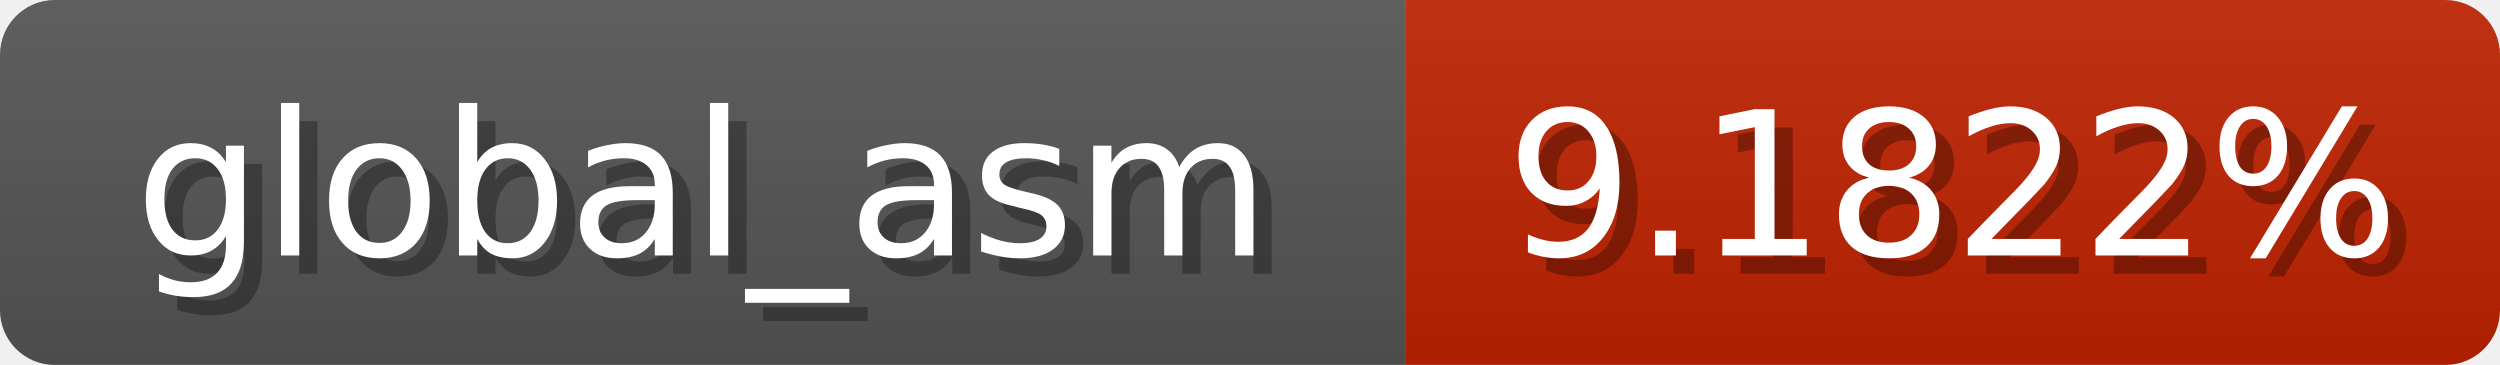
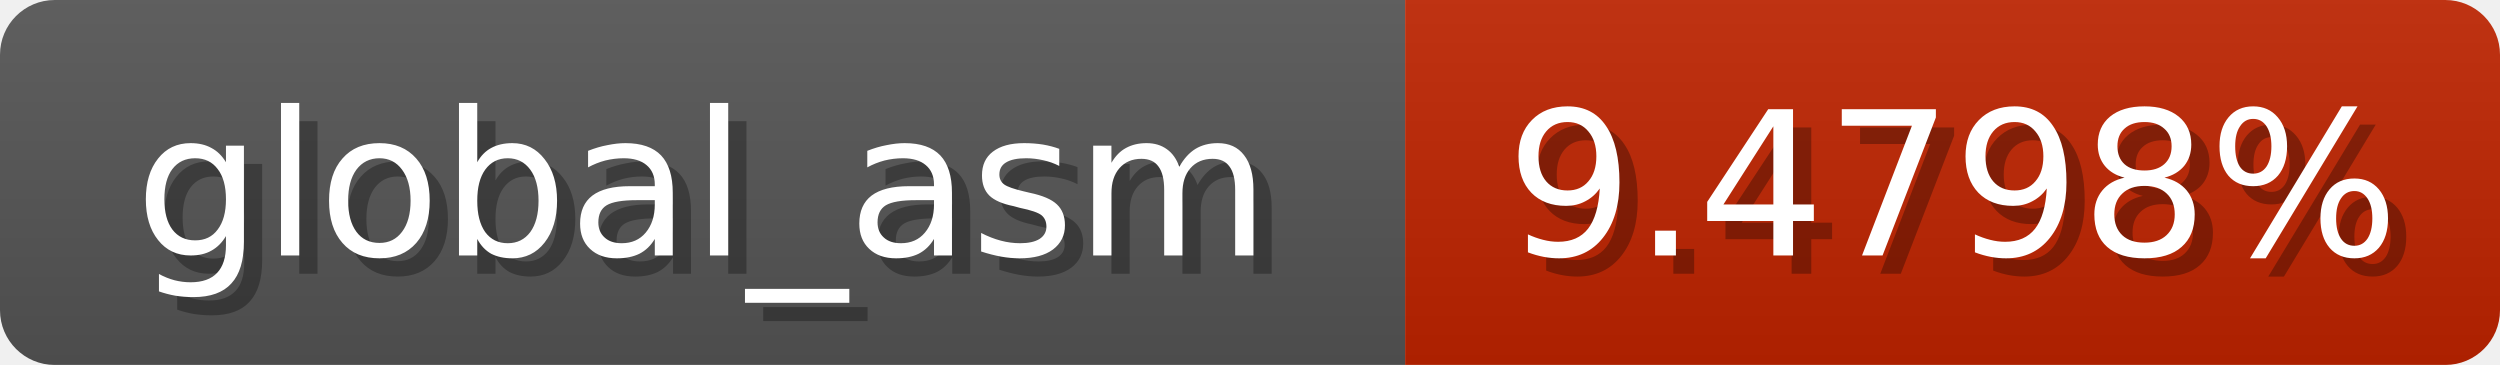
<svg xmlns="http://www.w3.org/2000/svg" width="137" height="20">
  <linearGradient id="b" x2="0" y2="100%">
    <stop offset="0" stop-color="#bbb" stop-opacity=".1" />
    <stop offset="1" stop-opacity=".1" />
  </linearGradient>
  <mask id="anybadge_1">
    <rect width="137" height="20" rx="3" fill="#fff" />
  </mask>
  <g mask="url(#anybadge_1)">
    <path fill="#555" d="M0 0h77v20H0z" />
-     <path fill="#c02300" d="M77 0h60v20H77z" />
+     <path fill="#c02400" d="M77 0h60v20H77z" />
    <path fill="url(#b)" d="M0 0h137v20H0z" />
  </g>
  <g fill="#fff" text-anchor="middle" font-family="DejaVu Sans,Verdana,Geneva,sans-serif" font-size="11">
    <text x="39.5" y="15" fill="#010101" fill-opacity=".3">global_asm</text>
    <text x="38.5" y="14">global_asm</text>
  </g>
  <g fill="#fff" text-anchor="middle" font-family="DejaVu Sans,Verdana,Geneva,sans-serif" font-size="11">
-     <text x="108.0" y="15" fill="#010101" fill-opacity=".3">9.1822%</text>
-     <text x="107.0" y="14">9.1822%</text>
+     <text x="108.0" y="15" fill="#010101" fill-opacity=".3">9.4798%</text>
+     <text x="107.0" y="14">9.4798%</text>
  </g>
</svg>
